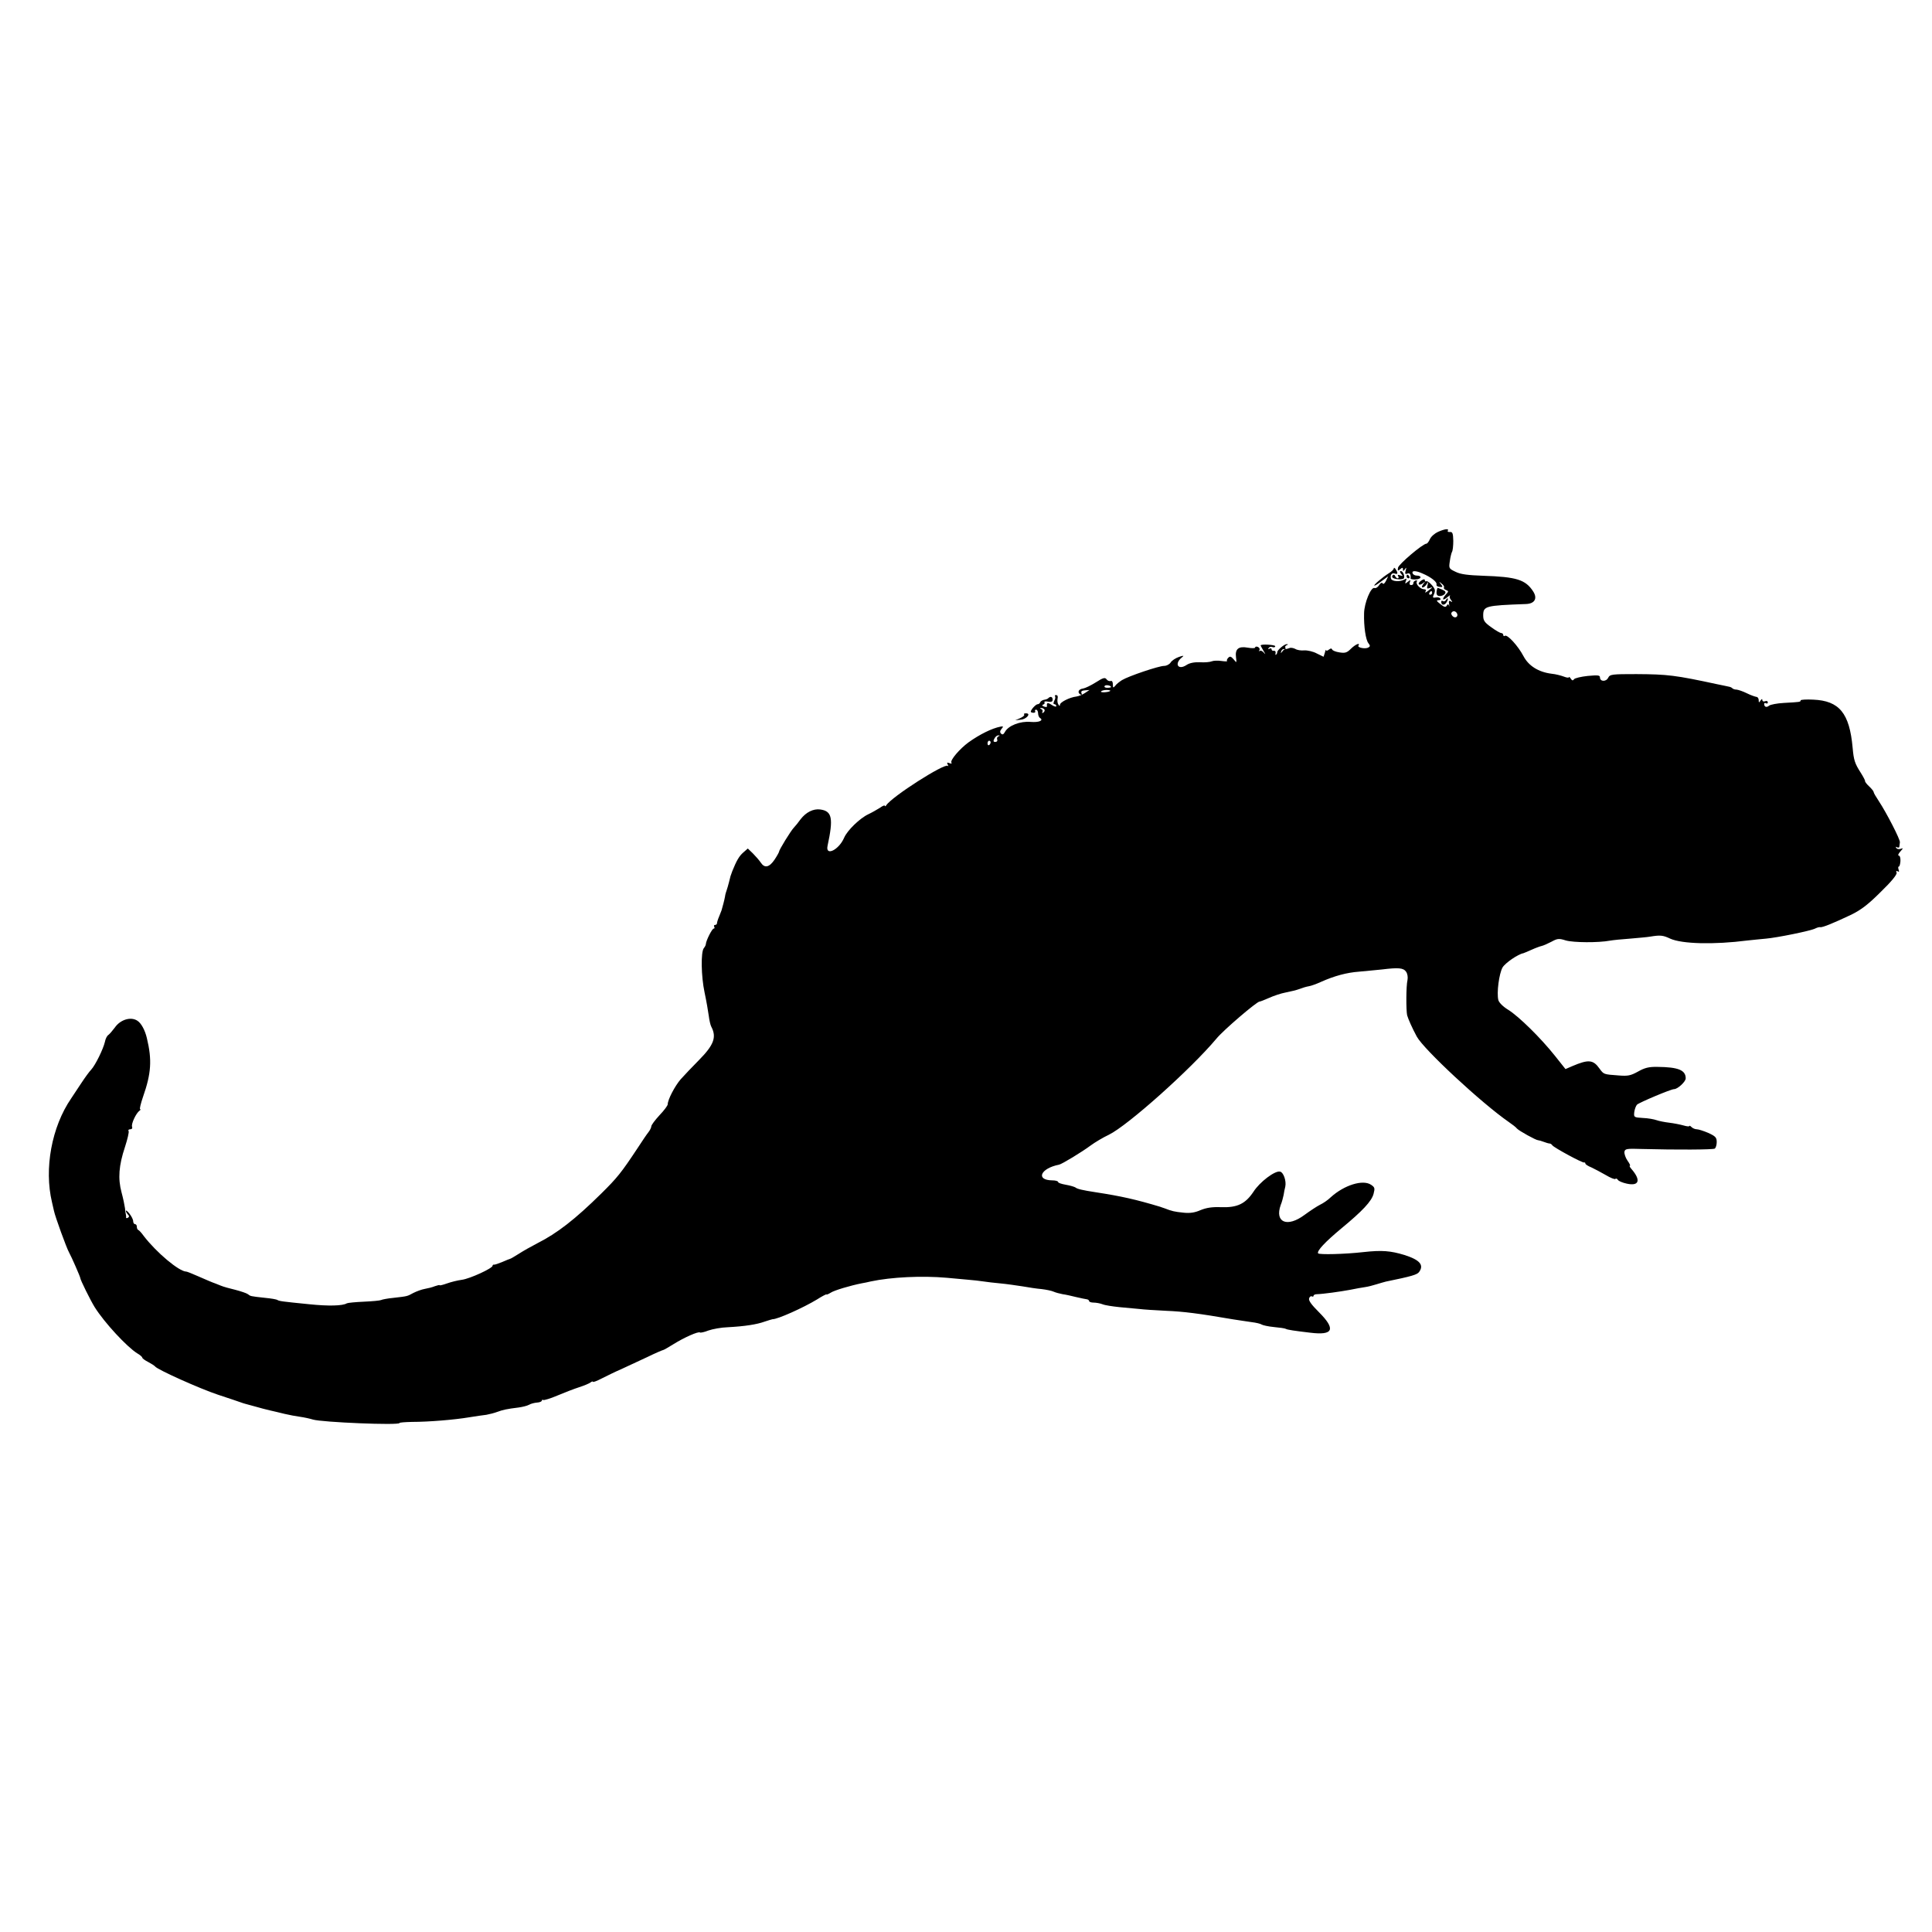
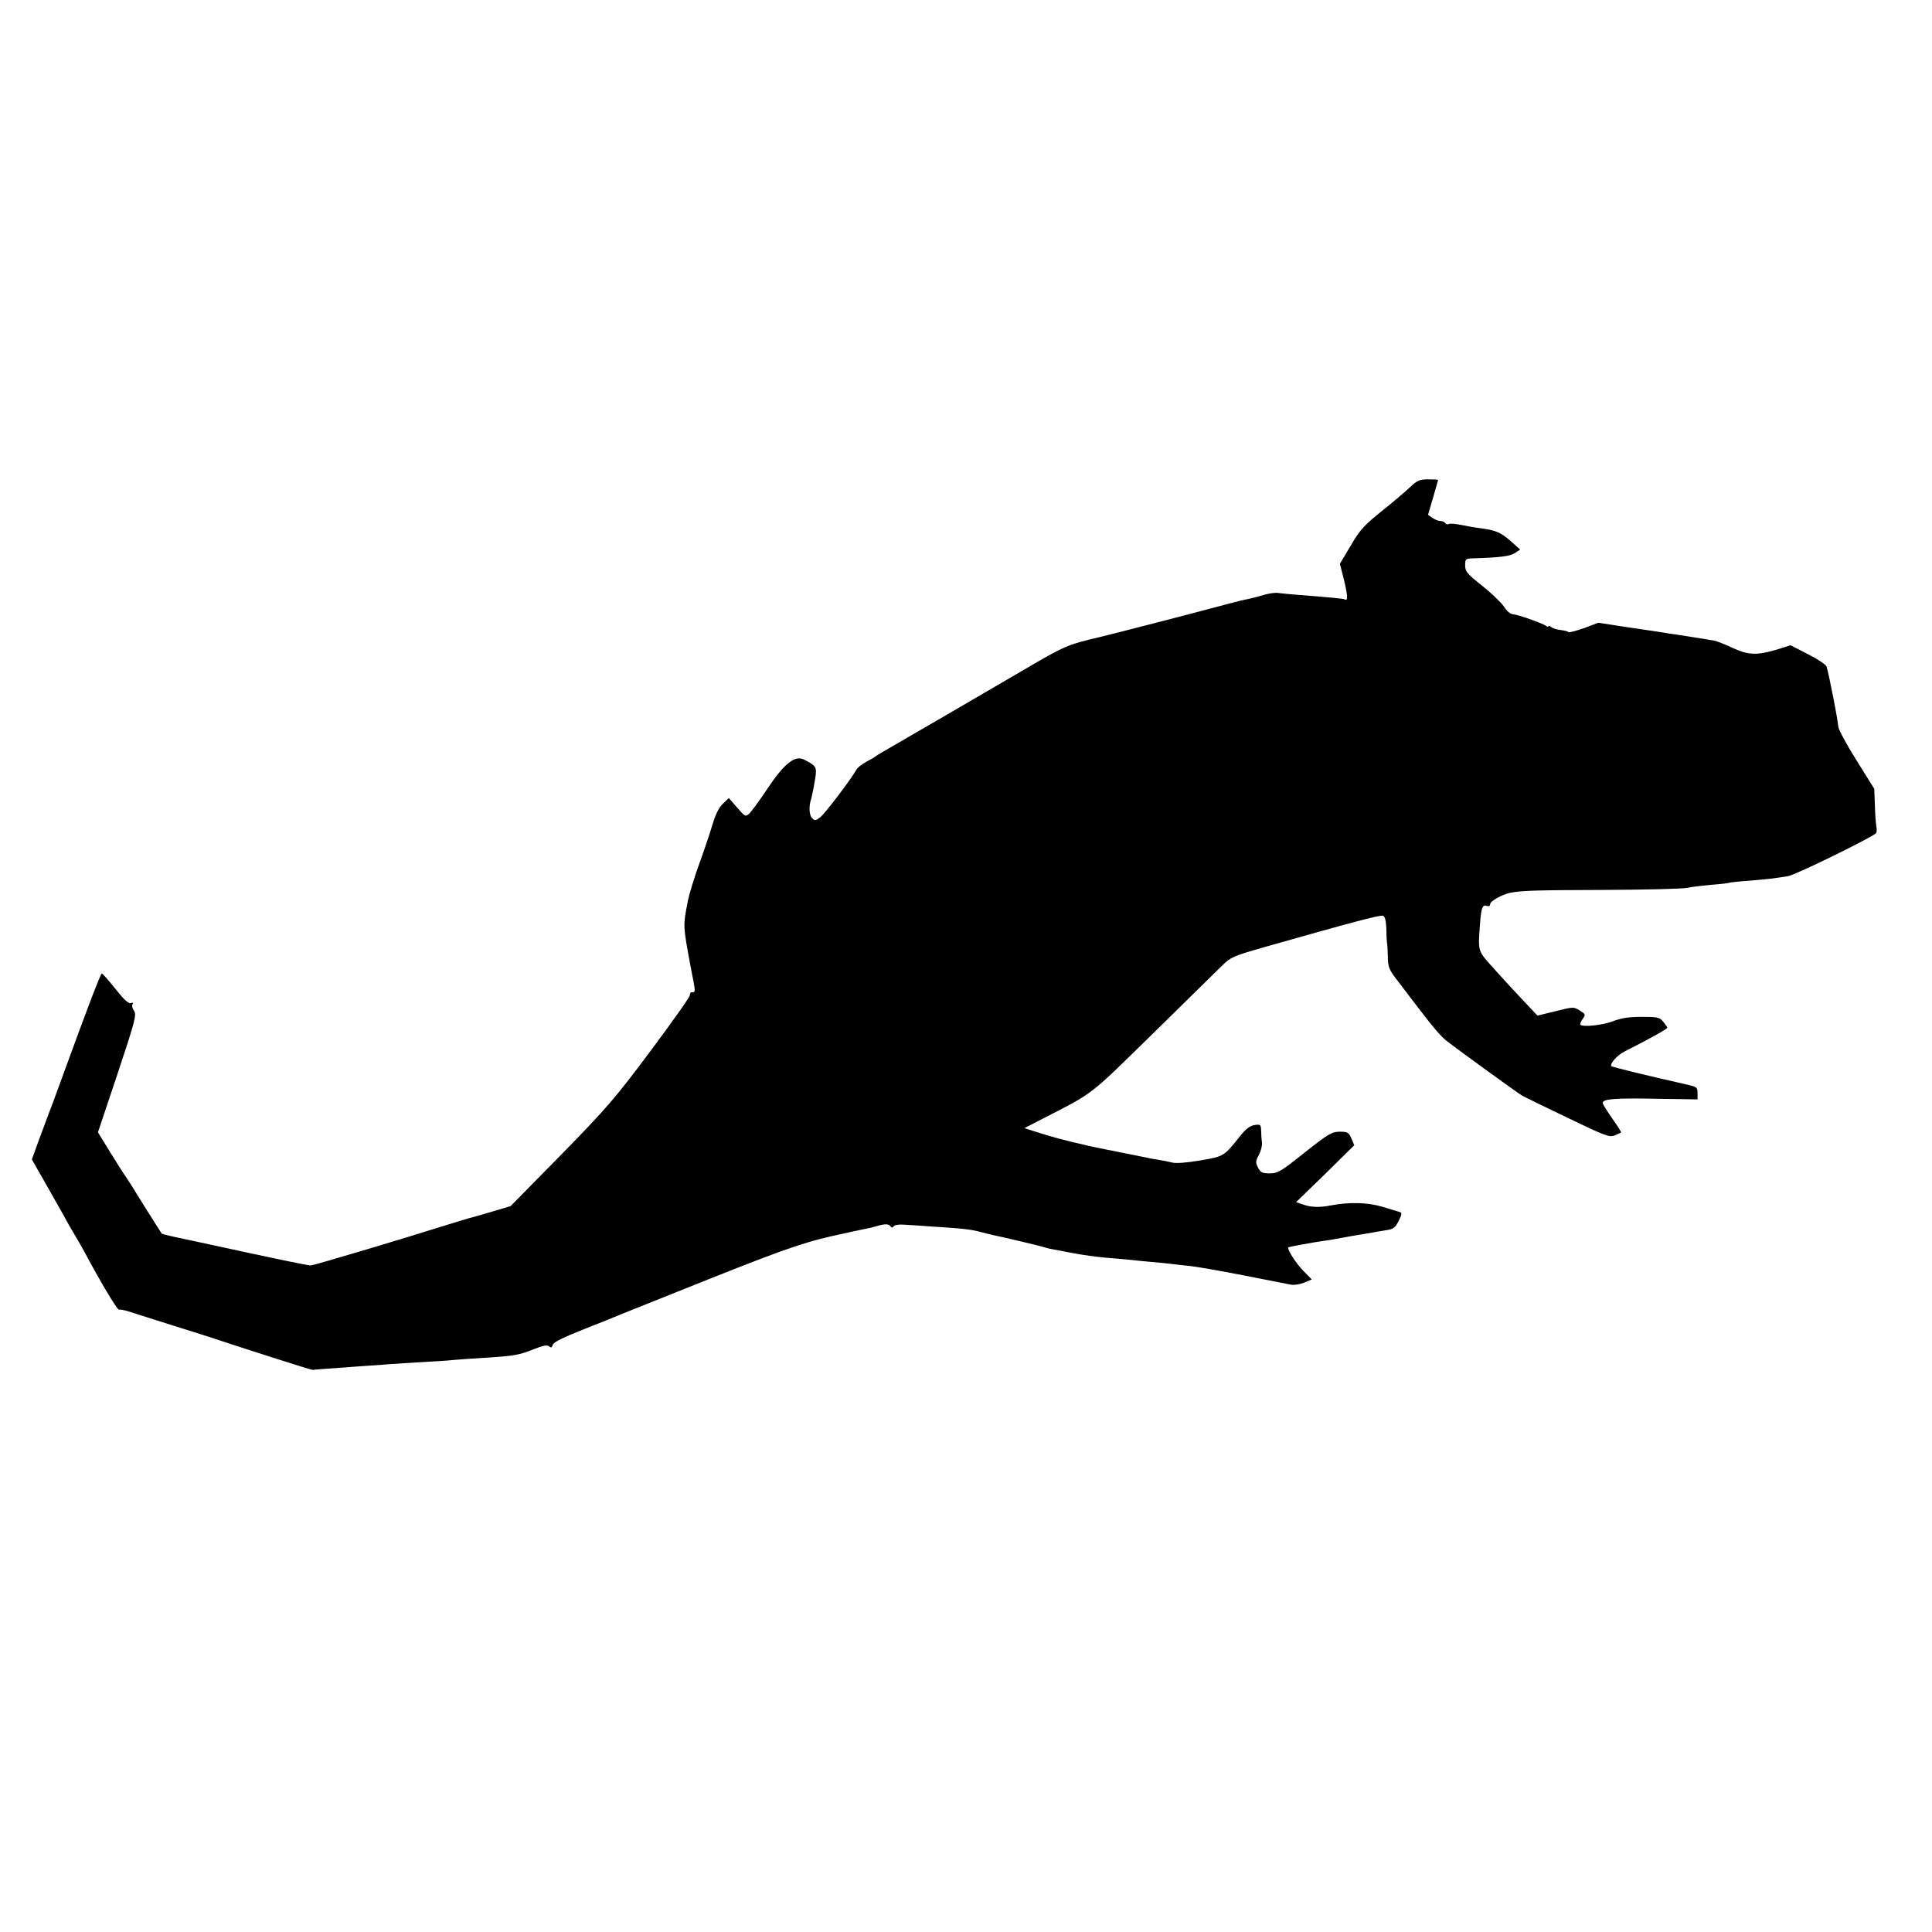
- <svg xmlns="http://www.w3.org/2000/svg" version="1.0" width="1059pt" height="1059pt" viewBox="0 0 1059 1059" preserveAspectRatio="xMidYMid meet">
-   <g transform="translate(0,1059) scale(0.1,-0.1)" fill="#000000" stroke="none">
-     <path d="M7883 7675 c-18 -8 -38 -25 -45 -40 -6 -14 -15 -25 -19 -25 -20 0 -153 -113 -156 -132 -3 -17 -1 -19 12 -8 12 10 15 10 15 -1 0 -11 3 -11 11 1 8 12 9 10 4 -7 -5 -18 -3 -22 9 -17 14 5 20 -4 18 -27 -1 -3 12 -6 28 -5 32 1 36 21 5 21 -10 0 -20 6 -22 13 -6 15 17 15 53 -1 48 -20 83 -48 78 -61 -2 -6 5 -12 17 -13 18 -2 19 0 7 15 -12 15 -11 16 4 3 10 -7 16 -17 13 -21 -3 -4 2 -11 11 -14 15 -6 15 -8 0 -24 -24 -27 -20 -38 7 -16 12 10 19 15 15 10 -4 -5 -2 -16 5 -24 10 -13 9 -14 -1 -8 -9 6 -12 1 -9 -16 2 -12 2 -17 0 -9 -4 11 -7 11 -13 1 -6 -10 -14 -8 -35 9 -21 16 -23 21 -11 21 10 0 15 4 11 9 -3 6 -14 8 -25 6 -16 -3 -18 0 -12 13 5 9 8 22 7 27 -1 16 -38 54 -47 49 -4 -3 -8 0 -8 5 0 8 -7 7 -19 -1 -11 -7 -17 -16 -14 -20 2 -5 12 -3 21 4 15 12 16 11 3 -4 -8 -11 -9 -18 -3 -18 6 0 16 8 22 18 9 15 10 14 5 -5 -5 -19 -3 -22 12 -16 19 7 18 5 -11 -17 -13 -10 -17 -10 -12 -2 4 7 2 12 -8 12 -20 0 -48 29 -40 42 4 6 1 8 -7 6 -8 -3 -13 -10 -12 -15 1 -5 -4 -10 -12 -10 -8 0 -11 7 -7 16 5 14 4 14 -11 2 -15 -12 -17 -12 -11 4 6 14 4 16 -7 9 -23 -14 -67 -12 -74 3 -7 20 4 36 21 29 16 -6 18 3 4 24 -5 8 -10 10 -10 5 0 -6 -12 -18 -27 -27 -34 -21 -89 -68 -79 -68 4 0 23 12 41 26 l34 25 -12 -25 c-7 -14 -14 -20 -18 -14 -4 7 -12 3 -20 -10 -7 -11 -18 -18 -25 -15 -19 7 -56 -81 -57 -139 -2 -72 9 -146 24 -164 10 -13 10 -17 0 -23 -16 -10 -62 -1 -55 10 12 19 -17 7 -41 -17 -22 -22 -32 -25 -63 -20 -20 3 -38 10 -40 16 -3 7 -8 7 -18 -1 -8 -6 -14 -8 -15 -3 -1 5 -4 -1 -7 -14 l-7 -22 -37 18 c-20 11 -51 18 -69 17 -18 -2 -40 2 -49 8 -10 5 -24 8 -31 5 -8 -3 -18 -6 -23 -6 -5 0 -13 -6 -18 -14 -8 -10 -9 -10 -5 2 2 8 10 14 16 12 7 -1 10 2 7 7 -4 5 0 12 6 14 10 4 10 6 1 6 -13 1 -54 -34 -52 -45 0 -3 -2 -9 -6 -12 -4 -4 -5 0 -3 8 2 8 -3 14 -9 13 -7 -2 -13 2 -13 8 0 5 -5 7 -12 3 -7 -4 -8 -3 -4 4 4 6 13 9 21 5 8 -3 15 -1 15 5 0 8 -80 13 -80 4 0 -1 7 -15 16 -30 11 -18 12 -22 2 -10 -8 10 -19 14 -23 10 -5 -4 -5 -2 -2 4 4 7 0 14 -8 18 -8 3 -15 2 -15 -3 0 -5 -18 -5 -41 -1 -50 9 -70 -7 -64 -53 4 -32 4 -32 -13 -11 -14 16 -20 18 -29 9 -7 -7 -10 -15 -7 -18 3 -3 -11 -3 -31 0 -20 3 -44 2 -53 -2 -9 -4 -39 -7 -65 -5 -31 1 -57 -4 -73 -15 -47 -31 -69 7 -25 42 13 10 9 11 -17 2 -18 -6 -39 -20 -45 -30 -7 -11 -23 -19 -36 -19 -29 0 -195 -56 -231 -78 -14 -9 -31 -22 -37 -31 -11 -13 -13 -12 -13 8 0 14 -5 21 -12 18 -7 -2 -18 2 -23 10 -8 11 -19 8 -58 -17 -27 -17 -58 -32 -70 -34 -25 -3 -33 -21 -16 -32 8 -5 11 -2 7 7 -4 9 2 14 19 15 l25 2 -24 -16 c-13 -9 -34 -18 -48 -20 -36 -4 -90 -31 -90 -45 0 -8 -3 -8 -9 2 -5 7 -6 22 -4 32 3 11 0 19 -8 19 -7 0 -9 -3 -6 -6 3 -4 2 -15 -4 -25 -6 -13 -6 -19 1 -19 5 0 10 -5 10 -10 0 -6 -11 -3 -25 6 -23 15 -29 13 -26 -8 0 -4 -7 -4 -16 -1 -11 4 -13 8 -5 11 7 2 10 8 7 12 -3 5 6 7 20 4 18 -3 25 0 25 11 0 16 -12 20 -24 8 -3 -4 -14 -8 -24 -9 -9 -2 -18 -8 -20 -13 -2 -6 -8 -11 -14 -11 -10 0 -37 -29 -38 -41 0 -3 7 -6 15 -6 8 0 12 4 9 9 -3 4 0 8 5 8 6 0 11 -9 11 -19 0 -11 5 -23 10 -26 23 -14 -5 -26 -51 -22 -57 5 -121 -20 -140 -54 -8 -15 -14 -18 -22 -10 -7 7 -6 15 3 26 11 13 10 15 -6 12 -47 -9 -115 -43 -175 -86 -48 -35 -102 -98 -94 -111 4 -6 -1 -7 -11 -3 -13 5 -15 3 -9 -8 4 -8 5 -11 0 -7 -17 16 -307 -169 -337 -216 -4 -6 -8 -7 -8 -3 0 5 -12 0 -27 -11 -16 -10 -44 -26 -63 -35 -47 -22 -116 -89 -133 -129 -29 -67 -103 -103 -91 -45 33 153 25 191 -40 200 -38 5 -78 -15 -108 -54 -12 -17 -29 -38 -37 -46 -17 -18 -81 -122 -81 -132 0 -3 -11 -23 -25 -44 -29 -42 -54 -47 -75 -15 -8 12 -28 35 -43 50 l-28 27 -25 -22 c-23 -20 -37 -45 -60 -102 -10 -27 -10 -26 -18 -60 -4 -16 -10 -37 -13 -45 -3 -8 -8 -24 -9 -35 -3 -17 -14 -59 -19 -75 -1 -3 -7 -18 -13 -33 -7 -16 -12 -33 -12 -38 0 -5 -5 -9 -11 -9 -5 0 -7 -4 -4 -10 3 -5 2 -10 -3 -10 -9 0 -42 -66 -43 -85 0 -5 -5 -15 -11 -22 -17 -21 -15 -154 4 -243 10 -47 20 -105 23 -128 3 -24 9 -51 14 -60 30 -57 14 -100 -68 -183 -36 -36 -81 -84 -100 -105 -32 -37 -71 -112 -71 -137 0 -7 -20 -34 -45 -60 -25 -27 -45 -54 -45 -61 0 -6 -7 -21 -15 -31 -9 -11 -36 -51 -60 -88 -90 -136 -112 -163 -199 -249 -144 -142 -242 -218 -351 -273 -33 -17 -79 -43 -102 -58 -24 -15 -44 -27 -47 -27 -2 0 -21 -8 -42 -17 -22 -9 -42 -16 -46 -15 -5 1 -8 -2 -8 -6 0 -14 -124 -71 -168 -77 -23 -3 -60 -12 -82 -20 -22 -8 -40 -12 -40 -10 0 3 -11 0 -26 -5 -14 -6 -39 -12 -56 -15 -17 -3 -44 -13 -62 -22 -35 -19 -31 -18 -109 -27 -32 -3 -63 -9 -68 -12 -6 -3 -48 -7 -94 -9 -46 -2 -88 -6 -94 -9 -22 -14 -101 -16 -206 -5 -151 15 -163 17 -174 23 -5 4 -36 9 -68 12 -82 9 -80 9 -94 20 -8 6 -39 16 -69 24 -30 7 -66 17 -80 23 -14 6 -27 11 -30 12 -13 4 -50 20 -98 41 -29 13 -57 24 -61 24 -39 0 -163 104 -233 195 -12 17 -26 32 -30 33 -5 2 -8 10 -8 18 0 8 -4 14 -10 14 -5 0 -10 7 -10 16 0 9 -9 27 -20 41 -11 14 -20 21 -20 16 0 -5 5 -14 11 -20 8 -8 8 -13 0 -18 -6 -3 -11 -3 -10 2 1 4 0 11 -1 16 -1 4 -4 19 -5 35 -2 15 -10 54 -19 87 -20 75 -15 146 19 248 14 43 23 82 20 87 -4 6 1 10 9 10 9 0 13 6 10 14 -6 15 22 75 41 88 6 4 7 8 3 8 -4 0 3 30 16 68 45 128 50 202 21 322 -10 43 -31 82 -52 95 -36 24 -94 6 -124 -38 -13 -17 -28 -35 -35 -40 -7 -4 -16 -21 -19 -38 -9 -39 -52 -127 -75 -152 -10 -10 -34 -43 -55 -75 -21 -31 -46 -69 -55 -83 -107 -156 -149 -385 -105 -569 3 -14 8 -35 11 -48 6 -30 69 -204 83 -228 13 -23 61 -133 61 -139 0 -10 56 -123 79 -160 54 -86 177 -218 233 -253 16 -9 28 -20 28 -24 0 -4 15 -15 33 -24 17 -9 34 -20 37 -24 12 -17 243 -121 345 -155 61 -20 117 -39 125 -42 8 -3 20 -7 25 -8 6 -2 30 -8 55 -15 25 -7 61 -17 80 -21 19 -4 55 -13 80 -19 25 -6 63 -13 85 -16 22 -3 54 -10 70 -15 47 -15 475 -33 475 -19 0 3 30 5 68 6 94 0 235 12 312 25 36 6 79 12 96 14 17 3 44 10 60 16 30 11 51 16 117 24 21 3 46 9 57 15 10 6 30 11 44 12 15 1 26 6 26 11 0 4 4 6 8 3 4 -2 39 8 76 24 38 16 92 37 120 46 28 9 57 21 64 27 6 5 12 6 12 3 0 -4 21 4 48 18 26 13 74 37 107 51 33 15 97 45 142 66 45 22 85 39 88 39 3 0 29 15 58 33 56 35 136 71 144 63 3 -2 24 2 46 11 23 8 71 17 107 18 92 5 158 15 202 31 21 7 41 13 43 13 26 -1 167 62 243 108 28 18 52 30 52 28 0 -3 10 1 23 9 19 13 110 40 172 52 11 2 33 6 48 10 113 24 281 32 417 20 41 -4 95 -9 120 -11 25 -2 61 -6 80 -9 19 -3 62 -8 95 -11 33 -3 87 -11 120 -16 33 -6 80 -13 105 -15 25 -3 54 -9 65 -14 11 -5 34 -11 50 -14 17 -2 50 -10 75 -16 25 -6 51 -11 58 -12 6 -1 12 -5 12 -10 0 -4 11 -8 24 -8 14 0 36 -4 49 -9 14 -6 56 -12 94 -16 37 -3 86 -8 108 -10 22 -3 88 -7 147 -10 95 -4 176 -14 368 -47 30 -5 75 -11 100 -15 25 -3 50 -9 55 -13 6 -4 36 -11 68 -14 32 -3 61 -7 65 -10 8 -5 49 -11 134 -21 127 -16 141 19 48 112 -42 42 -59 65 -54 77 3 9 10 13 15 10 5 -3 9 -1 9 3 0 5 8 9 18 9 35 1 128 14 182 24 30 6 67 13 83 15 15 2 42 9 61 15 18 6 42 12 52 15 142 29 171 38 182 52 29 39 5 67 -80 94 -76 23 -123 27 -223 16 -105 -12 -245 -15 -250 -7 -8 13 39 63 128 137 115 95 165 148 176 189 8 31 7 36 -14 50 -45 30 -147 -2 -220 -68 -16 -16 -43 -34 -60 -42 -16 -8 -54 -33 -84 -55 -95 -71 -165 -42 -131 54 7 16 13 41 16 55 2 14 6 34 9 45 7 32 -10 80 -29 83 -28 6 -111 -57 -145 -110 -44 -66 -88 -88 -177 -85 -50 2 -81 -3 -113 -16 -32 -14 -58 -18 -95 -14 -48 5 -62 8 -103 24 -10 3 -20 7 -23 8 -133 40 -212 58 -355 80 -72 11 -101 18 -110 26 -6 4 -30 11 -53 15 -23 4 -42 10 -42 15 0 5 -15 9 -32 9 -93 1 -65 66 37 86 16 3 126 70 173 105 23 17 68 44 100 59 103 50 449 359 589 526 38 47 222 204 237 204 4 0 27 9 52 20 24 11 65 25 92 30 26 5 59 13 75 19 15 6 38 13 51 15 13 2 43 13 67 24 74 33 141 51 209 56 36 3 92 9 125 12 90 11 117 9 132 -12 8 -11 11 -30 8 -46 -8 -33 -8 -165 -2 -193 6 -21 28 -71 53 -117 38 -70 354 -364 504 -468 19 -13 40 -29 45 -36 12 -13 104 -64 116 -64 4 0 18 -4 31 -9 13 -5 27 -9 32 -9 5 0 12 -5 15 -10 8 -12 164 -97 174 -94 4 1 7 -1 7 -6 0 -4 15 -14 33 -21 17 -8 53 -27 79 -42 25 -15 49 -25 53 -21 3 4 9 1 13 -5 4 -7 26 -16 49 -21 68 -15 79 19 25 81 -8 9 -12 17 -8 17 4 0 -2 13 -13 28 -11 16 -18 37 -17 48 3 17 11 19 97 16 190 -5 387 -4 398 2 6 4 11 20 11 36 0 25 -7 32 -46 50 -26 11 -54 20 -63 20 -9 0 -22 5 -29 12 -7 7 -12 9 -12 6 0 -4 -15 -2 -32 3 -18 5 -53 12 -78 15 -25 3 -56 9 -70 14 -14 5 -47 11 -75 12 -49 3 -50 4 -47 32 2 16 9 34 15 41 13 12 186 85 203 85 20 0 64 41 64 59 0 45 -40 62 -155 63 -47 1 -70 -5 -107 -26 -40 -22 -55 -25 -105 -21 -84 6 -82 6 -105 37 -35 50 -61 52 -150 14 l-37 -16 -58 73 c-78 98 -198 216 -256 252 -28 17 -50 39 -54 53 -10 40 4 145 23 179 15 25 85 73 114 78 3 1 23 9 45 19 22 10 47 19 56 21 9 2 32 12 53 23 33 18 41 19 79 7 42 -12 178 -13 242 -1 17 3 66 8 110 11 44 4 94 8 110 11 55 9 70 8 110 -11 64 -29 238 -34 425 -10 30 3 75 8 100 10 59 5 248 43 271 56 10 5 22 8 26 7 10 -4 75 23 170 68 55 27 94 57 163 126 59 57 89 95 86 104 -4 10 -2 12 6 8 8 -5 9 -2 5 9 -3 10 -3 17 1 17 4 0 8 14 9 30 1 17 -3 30 -9 30 -6 0 -3 10 8 22 17 19 17 21 2 15 -10 -3 -20 -1 -24 5 -4 7 -3 8 4 4 7 -4 13 -2 13 3 1 6 2 17 3 24 3 14 -74 163 -115 225 -16 24 -29 46 -29 51 0 4 -11 18 -25 31 -13 12 -23 25 -22 29 1 3 -10 24 -24 46 -32 50 -38 68 -44 136 -17 190 -73 258 -216 264 -38 2 -69 0 -69 -4 0 -9 -3 -9 -92 -14 -37 -2 -73 -9 -81 -15 -14 -12 -27 -7 -27 10 0 5 5 6 10 3 6 -3 10 -1 10 5 0 7 -7 10 -15 6 -8 -3 -15 0 -15 7 0 8 -4 6 -10 -3 -8 -13 -10 -12 -10 3 0 9 -6 17 -12 17 -7 1 -31 9 -53 20 -22 11 -47 19 -56 20 -9 0 -19 3 -23 7 -3 4 -12 8 -19 9 -7 2 -34 7 -62 13 -232 50 -273 55 -445 56 -135 0 -145 -1 -155 -20 -11 -23 -45 -22 -45 2 0 12 -11 13 -67 8 -37 -4 -71 -12 -75 -18 -6 -9 -11 -8 -18 3 -5 8 -10 12 -10 8 0 -4 -12 -3 -27 3 -16 6 -46 14 -68 16 -72 9 -126 43 -154 96 -30 57 -88 120 -102 112 -5 -4 -9 -1 -9 4 0 6 -5 11 -11 11 -6 0 -31 14 -55 32 -37 26 -44 37 -44 64 0 52 11 55 232 63 50 1 67 30 42 69 -42 65 -92 80 -274 86 -84 3 -125 8 -152 22 -36 17 -37 19 -31 58 3 23 9 46 12 51 4 6 7 33 7 60 -1 41 -4 50 -18 49 -10 -1 -15 2 -12 7 8 13 -16 10 -53 -6z m-33 -335 c0 -5 -5 -10 -11 -10 -5 0 -7 5 -4 10 3 6 8 10 11 10 2 0 4 -4 4 -10z m135 -110 c11 -17 -5 -32 -21 -19 -7 6 -11 15 -8 20 7 12 21 11 29 -1z m-1895 -406 c0 -2 -9 -4 -21 -4 -11 0 -18 4 -14 10 5 8 35 3 35 -6z m-4 -21 c-8 -8 -56 -11 -51 -3 3 4 16 8 30 8 14 0 24 -3 21 -5z m-361 -102 c3 -5 0 -13 -6 -17 -7 -4 -9 -3 -5 4 3 5 0 13 -6 15 -9 4 -10 6 -1 6 6 1 14 -3 18 -8z m-252 -147 c-7 -3 -10 -11 -7 -18 3 -7 -2 -13 -10 -13 -11 0 -13 5 -5 19 5 10 15 18 22 17 9 0 9 -2 0 -5z m-43 -33 c0 -6 -4 -12 -8 -15 -5 -3 -9 1 -9 9 0 8 4 15 9 15 4 0 8 -4 8 -9z" />
-     <path d="M7680 7445 c11 -13 10 -14 -5 -9 -13 5 -16 4 -11 -4 4 -7 3 -12 -3 -12 -5 0 -11 6 -14 13 -2 6 -8 9 -12 5 -5 -5 -5 -11 -2 -14 10 -10 56 -13 62 -4 7 12 -5 40 -17 40 -6 0 -5 -7 2 -15z" />
-     <path d="M7710 7430 c0 -5 5 -10 11 -10 5 0 7 5 4 10 -3 6 -8 10 -11 10 -2 0 -4 -4 -4 -10z" />
-     <path d="M7879 7367 c-9 -29 -6 -43 11 -44 10 -1 23 4 29 11 8 10 5 16 -14 24 -14 6 -25 11 -26 9z" />
-     <path d="M7925 7300 c-4 -6 -11 -8 -16 -5 -5 4 -9 2 -9 -4 0 -20 19 -21 30 -1 11 20 7 29 -5 10z" />
-     <path d="M5614 6673 c3 -4 -6 -12 -21 -19 l-28 -12 29 3 c32 2 60 35 30 35 -10 0 -14 -3 -10 -7z" />
+ <svg xmlns="http://www.w3.org/2000/svg" version="1.0" width="927pt" height="927pt" viewBox="0 0 927 927" preserveAspectRatio="xMidYMid meet">
+   <g transform="translate(0,927) scale(0.1,-0.1)" fill="#000000" stroke="none">
+     <path d="M6765 6932 c-22 -21 -83 -73 -136 -115 -83 -67 -104 -89 -148 -165 l-52 -87 20 -79 c18 -75 19 -102 3 -92 -7 4 -61 9 -227 22 -38 3 -80 7 -93 9 -12 2 -44 -2 -70 -10 -26 -8 -58 -16 -72 -19 -14 -2 -59 -13 -100 -24 -113 -31 -547 -143 -610 -158 -158 -37 -170 -42 -366 -157 -39 -23 -147 -86 -240 -140 -93 -54 -221 -129 -284 -165 -63 -37 -131 -76 -150 -87 -19 -11 -37 -22 -40 -25 -3 -3 -22 -14 -43 -25 -21 -11 -44 -29 -49 -40 -24 -43 -149 -208 -172 -226 -22 -17 -26 -18 -40 -4 -14 15 -16 58 -3 95 2 8 10 44 16 80 12 71 11 73 -50 105 -44 23 -95 -17 -176 -138 -37 -56 -77 -110 -87 -120 -19 -17 -21 -16 -59 28 l-40 46 -29 -28 c-19 -18 -35 -51 -49 -98 -11 -38 -40 -124 -64 -190 -24 -66 -48 -145 -54 -175 -24 -125 -25 -115 13 -320 3 -14 9 -46 14 -72 9 -45 7 -52 -10 -49 -5 0 -8 -6 -8 -14 0 -9 -85 -129 -189 -268 -170 -228 -211 -275 -429 -498 l-242 -246 -97 -29 c-54 -16 -100 -29 -103 -29 -3 -1 -50 -15 -105 -32 -218 -69 -638 -194 -654 -195 -14 0 -182 35 -476 99 -38 8 -107 23 -153 33 -45 9 -84 19 -86 21 -2 2 -40 63 -85 134 -44 72 -84 135 -88 140 -5 6 -37 56 -71 111 l-62 101 94 281 c85 255 92 283 79 302 -8 11 -11 25 -7 32 5 7 2 9 -8 5 -11 -4 -33 16 -74 68 -33 41 -62 74 -65 74 -6 1 -65 -153 -191 -499 -27 -74 -55 -151 -63 -170 -7 -19 -29 -77 -48 -129 l-34 -94 80 -141 c44 -77 89 -157 99 -176 11 -19 28 -48 38 -65 10 -16 26 -46 37 -65 75 -141 157 -278 164 -274 4 2 27 -2 51 -10 24 -8 117 -37 208 -66 91 -28 190 -60 220 -70 132 -44 445 -144 450 -143 5 1 53 5 250 19 36 2 92 6 125 9 33 2 105 7 160 10 55 3 120 7 145 10 25 2 90 7 145 10 142 9 166 13 235 41 45 18 65 22 75 14 9 -8 14 -6 17 7 3 13 51 36 154 77 82 32 163 65 179 72 17 7 212 85 435 174 375 149 457 176 645 215 11 3 31 7 45 10 14 3 35 7 48 10 13 2 32 7 42 10 42 13 64 14 72 2 6 -9 10 -9 16 -1 4 6 25 10 47 8 22 -1 83 -5 135 -9 147 -9 190 -14 234 -26 23 -6 48 -12 56 -14 41 -8 240 -55 252 -60 7 -2 24 -7 38 -9 14 -3 59 -11 100 -19 41 -8 113 -18 160 -22 47 -4 99 -8 115 -10 17 -2 62 -7 100 -10 39 -3 84 -8 100 -10 17 -2 57 -7 90 -10 33 -4 148 -24 255 -45 107 -21 208 -41 224 -44 16 -3 45 2 64 10 l36 15 -41 42 c-37 38 -79 105 -71 112 4 3 118 24 168 31 19 2 58 9 85 14 28 5 68 13 90 16 22 3 47 8 55 9 8 2 37 7 63 11 43 6 50 11 68 46 15 29 16 39 7 42 -7 2 -46 14 -86 26 -70 21 -160 23 -248 6 -50 -10 -92 -9 -127 3 l-38 13 140 136 139 137 -14 33 c-13 29 -18 32 -57 32 -38 -1 -53 -10 -167 -100 -114 -91 -129 -100 -167 -100 -36 0 -45 4 -57 28 -12 24 -12 31 4 60 10 19 17 46 15 60 -2 15 -4 41 -4 58 -1 28 -3 30 -31 26 -21 -3 -42 -18 -68 -51 -81 -101 -78 -99 -193 -119 -66 -11 -117 -15 -135 -10 -16 4 -45 10 -64 13 -20 3 -45 7 -55 10 -11 2 -101 20 -200 40 -99 19 -227 51 -285 69 l-105 33 70 36 c270 139 229 107 546 417 160 157 310 304 334 328 40 39 53 45 196 86 430 122 561 157 575 152 10 -4 14 -23 16 -63 0 -32 2 -62 3 -68 2 -5 3 -35 4 -66 1 -51 5 -62 54 -124 28 -38 78 -102 110 -144 57 -75 94 -117 119 -136 55 -43 347 -255 363 -263 11 -6 109 -54 218 -106 180 -87 200 -94 225 -84 15 7 29 13 30 14 2 2 -17 32 -42 67 -25 36 -46 69 -46 75 0 19 59 24 258 20 l197 -3 0 30 c0 28 -3 30 -55 42 -178 40 -353 83 -358 87 -10 11 28 54 65 72 117 59 203 107 203 113 -1 3 -9 16 -20 29 -17 21 -27 23 -103 23 -62 0 -99 -6 -138 -21 -48 -19 -143 -29 -156 -17 -3 3 2 16 11 28 15 21 14 23 -15 41 -29 18 -32 17 -116 -4 l-86 -21 -66 70 c-36 38 -100 107 -141 153 -82 92 -79 79 -68 225 5 69 12 87 33 78 9 -3 15 1 15 9 0 14 57 46 95 54 56 11 118 13 451 14 198 1 378 5 400 10 21 5 75 11 119 15 43 3 82 8 85 10 3 1 43 6 90 9 87 7 128 12 189 22 37 6 412 190 423 207 3 6 4 20 1 31 -2 12 -6 57 -7 101 l-3 80 -86 138 c-48 76 -87 149 -87 162 0 22 -43 244 -56 287 -3 9 -43 36 -89 59 l-84 43 -53 -17 c-104 -32 -145 -32 -222 3 -38 18 -79 34 -90 36 -21 4 -103 17 -181 29 -22 3 -51 7 -65 10 -14 2 -89 14 -168 25 l-143 22 -69 -26 c-37 -13 -71 -22 -74 -19 -3 4 -20 8 -38 10 -17 2 -37 8 -45 14 -7 6 -13 8 -13 4 0 -4 -6 -3 -12 2 -18 13 -134 54 -160 56 -12 1 -30 17 -43 38 -13 19 -60 64 -104 99 -72 57 -81 68 -81 97 0 31 2 33 38 34 128 4 177 10 200 25 l26 17 -48 43 c-46 40 -70 50 -146 60 -19 2 -59 9 -87 15 -29 6 -57 8 -62 5 -5 -4 -12 -2 -16 4 -3 5 -14 10 -23 10 -10 0 -27 7 -39 15 l-21 15 24 82 c13 45 24 83 24 85 0 2 -21 3 -47 3 -42 0 -53 -5 -88 -38z" />
  </g>
</svg>
